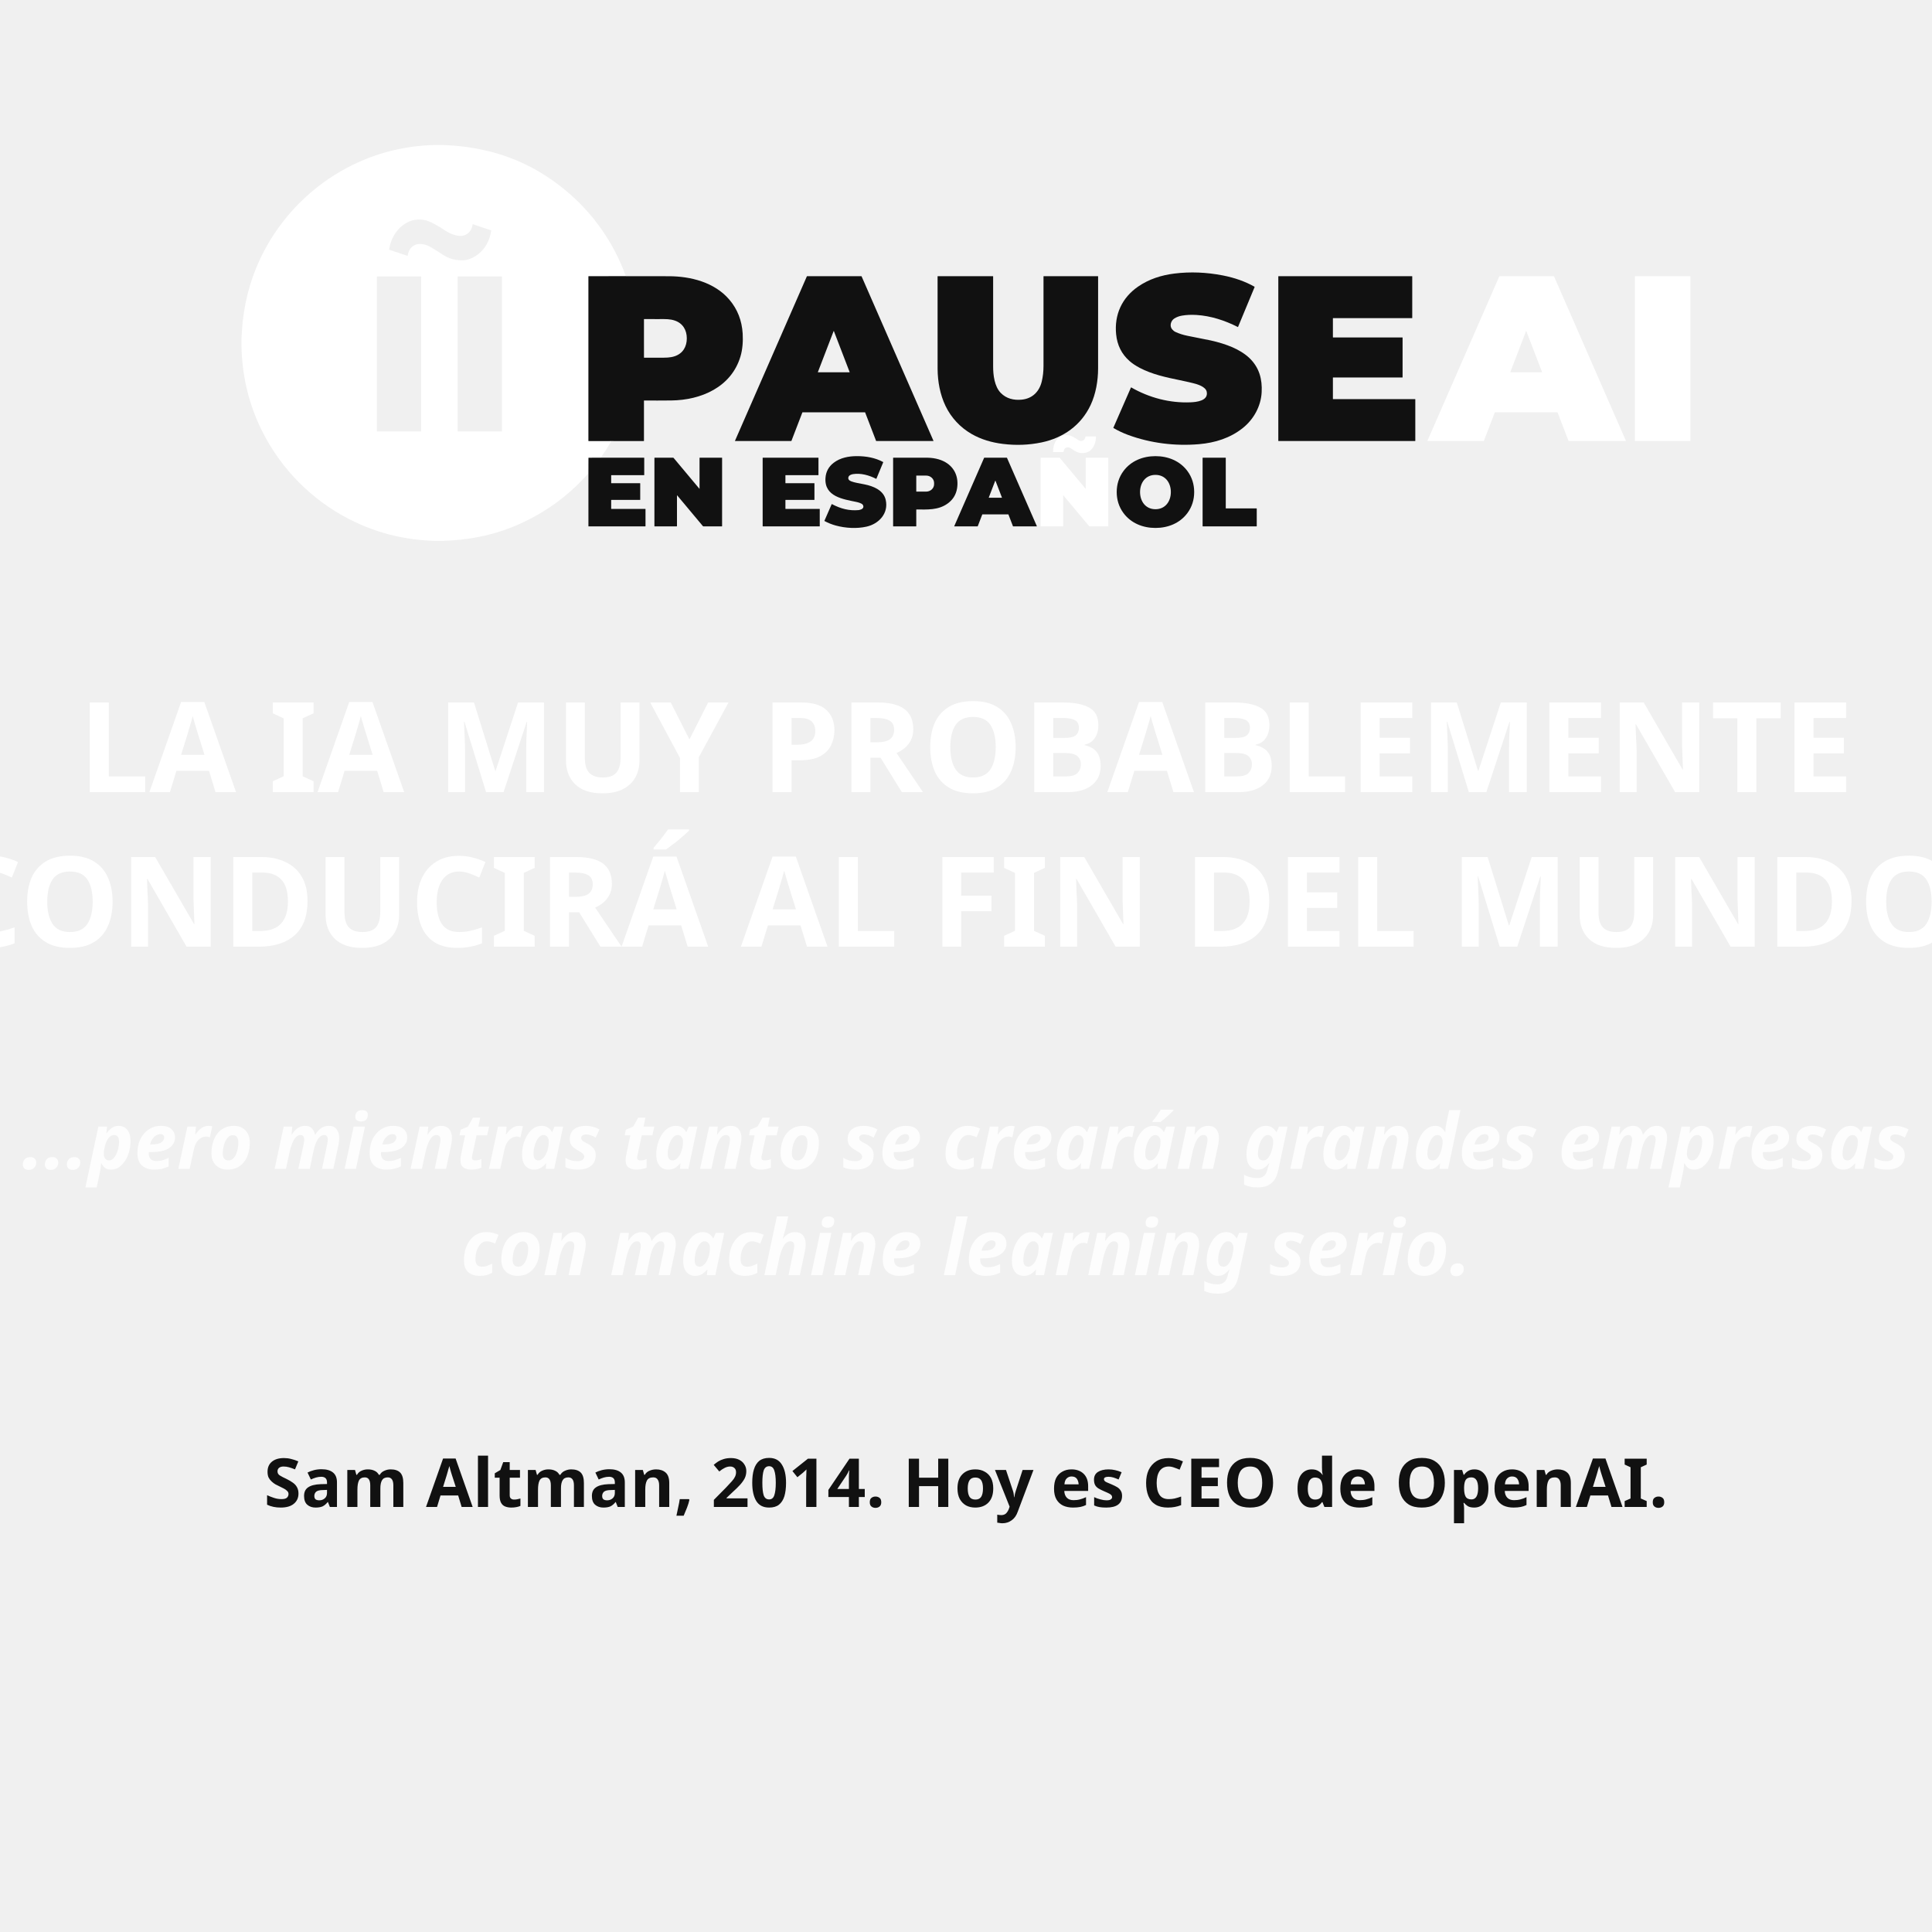
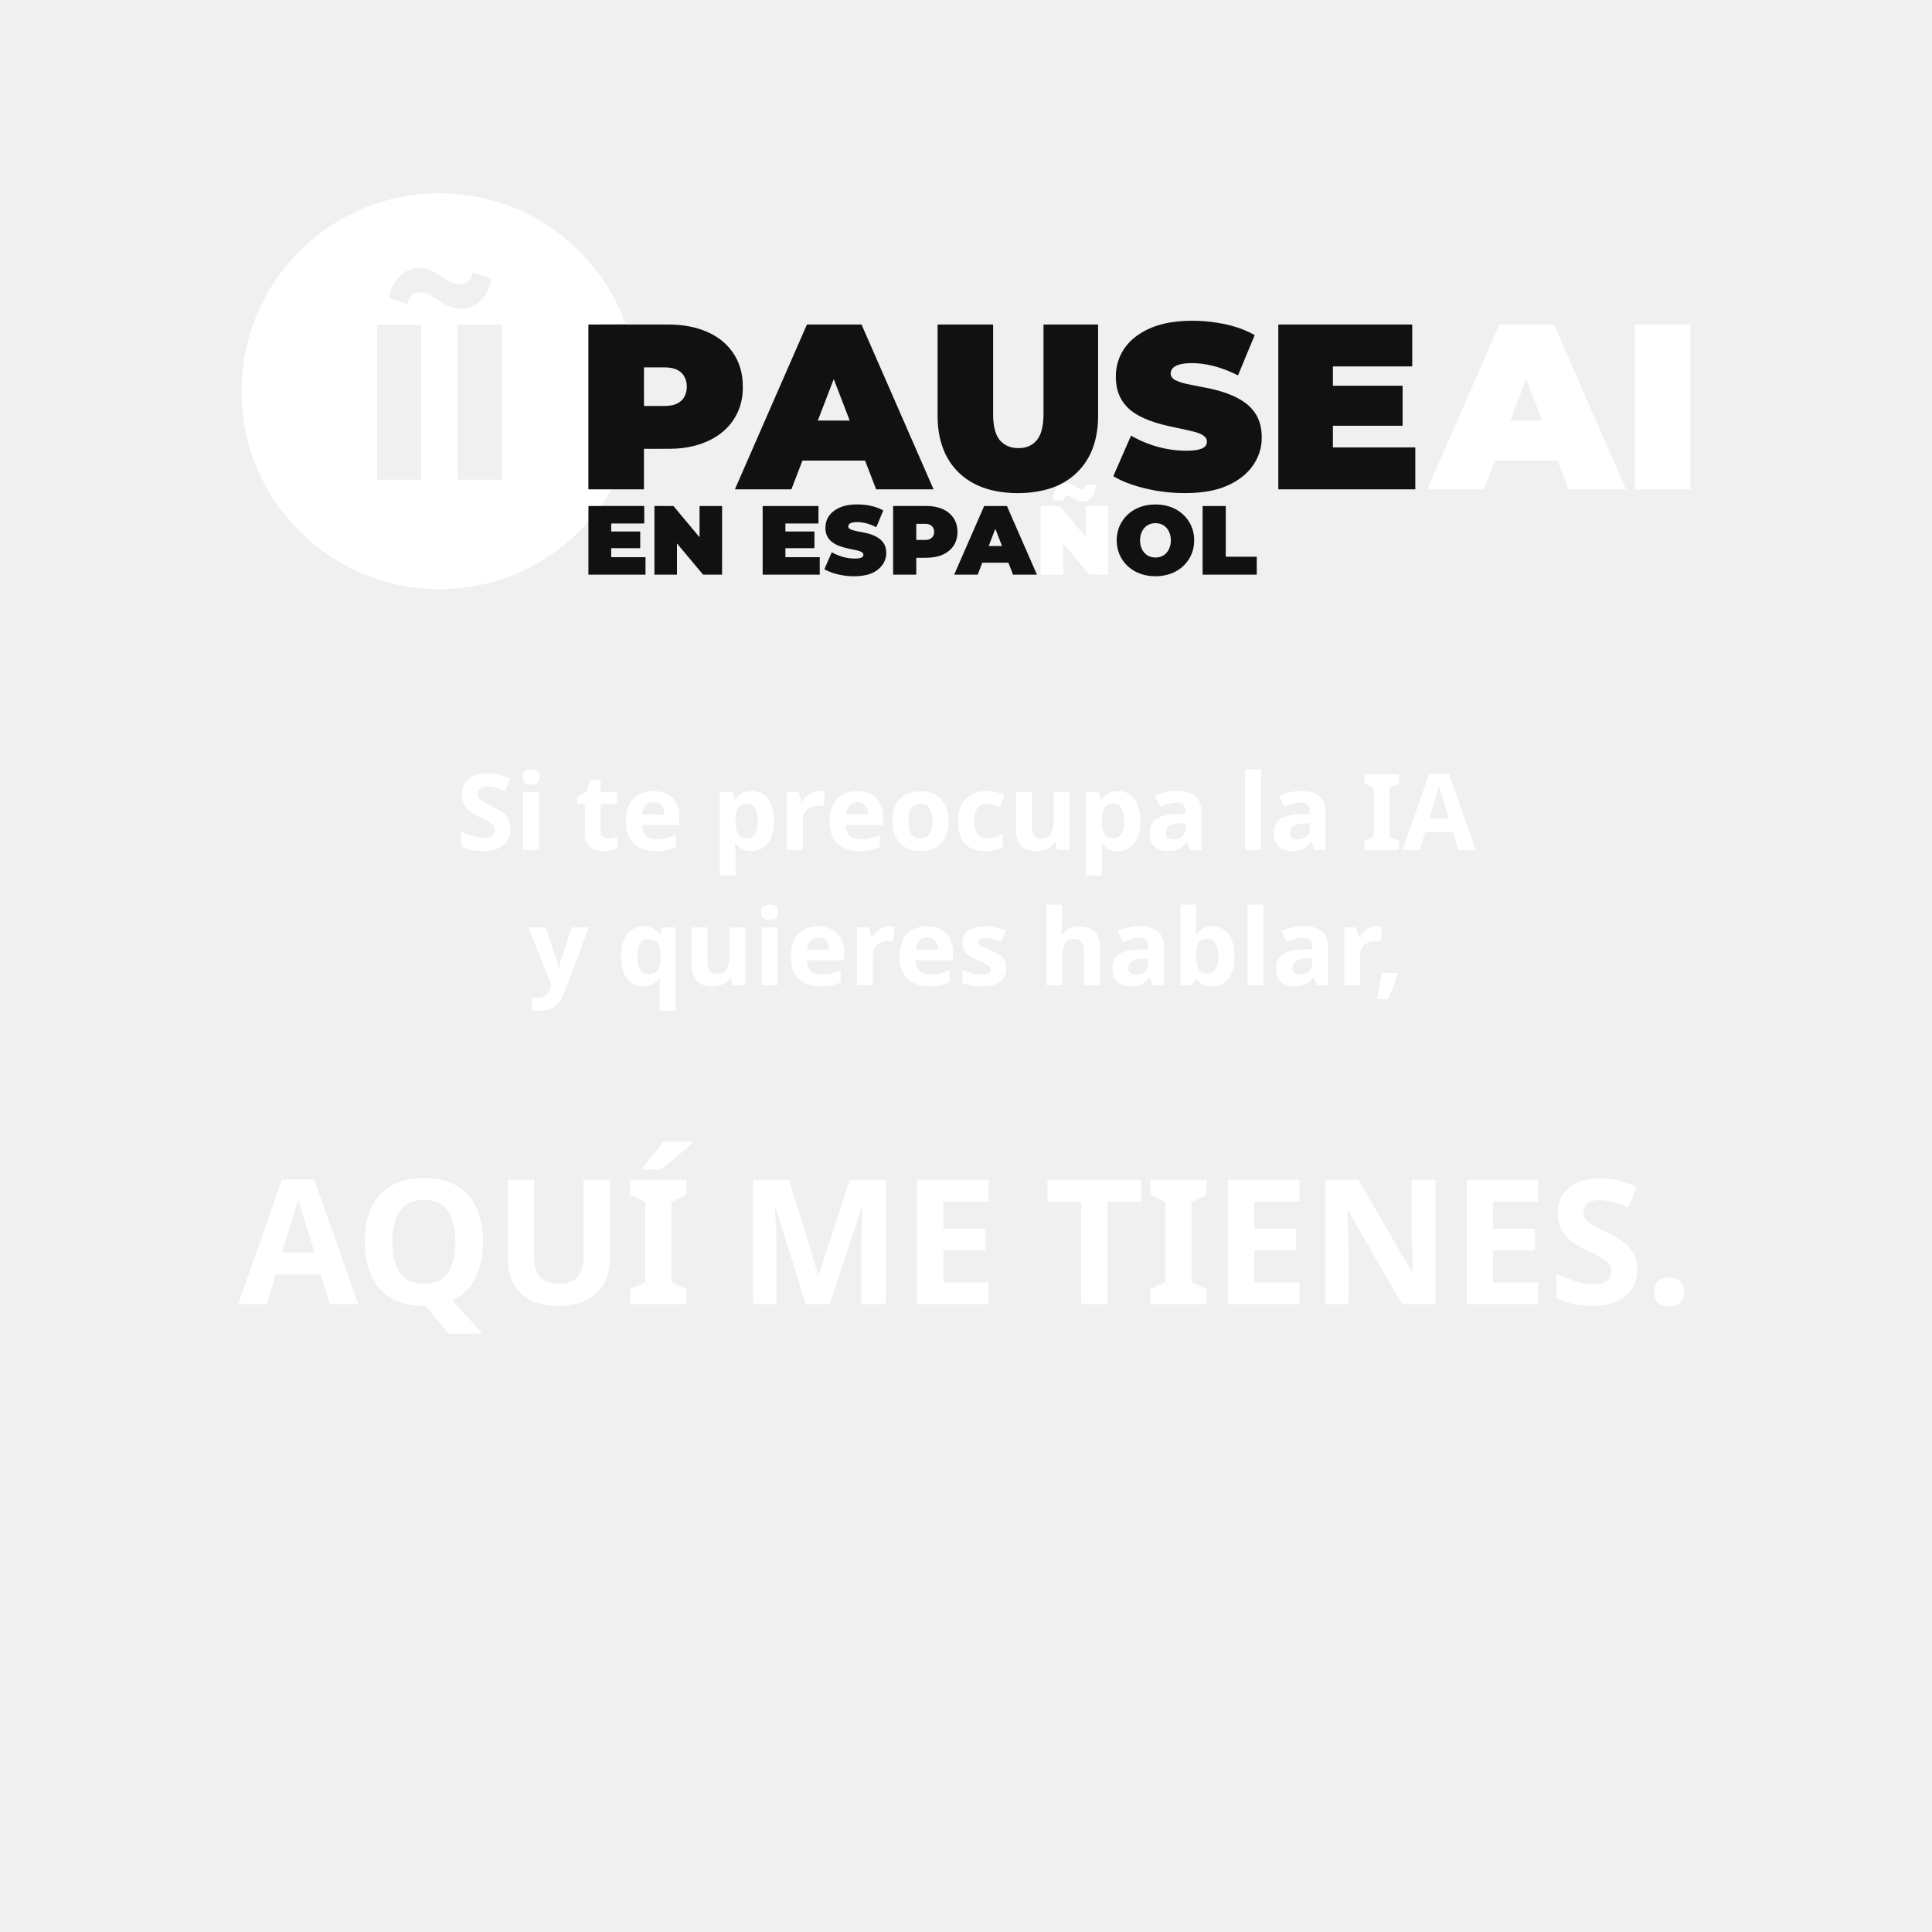
- <svg xmlns="http://www.w3.org/2000/svg" viewBox="0 0 200 200" width="200mm" height="200mm" role="img" aria-label="La IA muy probablemente conducirá al fin del mundo. - Sam Altman, 2015. Hoy es CEO de OpenAI.">
-   <svg x="25" y="15" width="150" height="41" viewBox="0 0 3400 929">
+ <svg xmlns="http://www.w3.org/2000/svg" viewBox="0 0 200 200" width="200mm" height="200mm" role="img" aria-label="PauseAI en Español. Si te preocupa la IA y quieres hablar, aquí me tienes.">
+   <svg x="25" y="20" width="150" height="41" viewBox="0 0 3400 929">
    <path fill="#FFFFFF" d="M 468.76 0.00 Q 573.42 2.95 658.42 41.95 Q 711.53 66.31 759.62 105.84 C 824.03 158.80 873.42 228.90 901.79 307.75 L 814.32 307.98 A 0.33 0.32 90.0 0 0 814.00 308.31 L 814.00 694.26 A 0.46 0.46 0.0 0 0 814.46 694.72 L 867.94 694.70 Q 856.42 714.76 842.98 733.79 L 814.66 733.90 A 0.51 0.51 0.0 0 0 814.15 734.41 L 814.03 770.38 Q 740.13 854.22 635.49 896.49 Q 560.81 926.66 470.41 929.00 L 453.46 929.00 Q 354.45 926.13 267.45 885.24 C 179.68 843.99 106.39 775.96 58.85 691.12 Q 3.27 591.91 0.00 475.67 L 0.00 453.45 Q 0.48 444.46 1.06 435.48 Q 6.57 349.09 41.35 272.55 C 81.84 183.42 150.47 108.49 235.48 60.21 Q 335.69 3.31 453.15 0.00 L 468.76 0.00 Z M 542.42 186.22 C 540.93 198.61 533.23 209.46 520.70 212.66 C 512.37 214.79 501.34 212.18 493.30 208.95 C 484.38 205.36 473.23 197.81 465.77 193.00 Q 459.09 188.68 445.15 181.62 C 430.23 174.07 411.33 172.65 395.55 178.78 C 368.24 189.40 350.25 216.96 346.53 245.30 A 0.53 0.52 -76.6 0 0 346.88 245.87 L 389.49 260.20 A 0.32 0.32 0.0 0 0 389.91 259.94 C 391.50 247.18 398.63 236.50 411.51 233.12 C 420.34 230.80 433.35 233.79 440.80 237.97 C 454.11 245.45 461.28 250.32 473.10 257.93 Q 487.03 266.90 501.97 269.39 C 512.87 271.20 523.52 271.47 533.94 267.94 C 563.22 258.02 581.81 230.98 585.84 201.03 A 0.70 0.69 -77.1 0 0 585.37 200.27 L 542.83 185.96 A 0.32 0.31 -76.6 0 0 542.42 186.22 Z M 421.59 308.97 A 0.41 0.41 0.0 0 0 421.18 308.56 L 318.04 308.56 A 0.41 0.41 0.0 0 0 317.63 308.97 L 317.63 671.73 A 0.41 0.41 0.0 0 0 318.04 672.14 L 421.18 672.14 A 0.41 0.41 0.0 0 0 421.59 671.73 L 421.59 308.97 Z M 611.13 309.10 A 0.56 0.56 0.0 0 0 610.57 308.54 L 507.73 308.54 A 0.56 0.56 0.0 0 0 507.17 309.10 L 507.17 671.58 A 0.56 0.56 0.0 0 0 507.73 672.14 L 610.57 672.14 A 0.56 0.56 0.0 0 0 611.13 671.58 L 611.13 309.10 Z" />
    <path fill="none" d="M 542.42 186.22 A 0.32 0.31 -76.6 0 1 542.83 185.96 L 585.37 200.27 A 0.70 0.69 -77.1 0 1 585.84 201.03 C 581.81 230.98 563.22 258.02 533.94 267.94 C 523.52 271.47 512.87 271.20 501.97 269.39 Q 487.03 266.90 473.10 257.93 C 461.28 250.32 454.11 245.45 440.80 237.97 C 433.35 233.79 420.34 230.80 411.51 233.12 C 398.63 236.50 391.50 247.18 389.91 259.94 A 0.32 0.32 0.0 0 1 389.49 260.20 L 346.88 245.87 A 0.53 0.52 -76.6 0 1 346.53 245.30 C 350.25 216.96 368.24 189.40 395.55 178.78 C 411.33 172.65 430.23 174.07 445.15 181.62 Q 459.09 188.68 465.77 193.00 C 473.23 197.81 484.38 205.36 493.30 208.95 C 501.34 212.18 512.37 214.79 520.70 212.66 C 533.23 209.46 540.93 198.61 542.42 186.22 Z" />
    <path fill="#111111" d="M 2377.20 333.40 L 2338.38 426.89 A 0.46 0.46 0.0 0 1 2337.74 427.13 C 2307.57 411.79 2274.48 400.91 2240.70 398.87 Q 2222.37 397.76 2206.96 400.40 Q 2196.57 402.18 2188.60 407.31 C 2180.65 412.44 2176.96 424.80 2183.73 432.60 Q 2187.36 436.79 2191.38 438.66 Q 2204.44 444.75 2219.96 447.82 Q 2268.05 457.32 2273.92 458.61 Q 2302.30 464.86 2324.94 474.56 C 2338.87 480.52 2354.62 489.78 2365.71 500.63 C 2388.06 522.48 2395.44 549.46 2393.75 580.39 C 2391.96 613.15 2375.09 643.76 2349.46 664.19 C 2319.81 687.82 2284.41 698.80 2247.00 702.04 C 2190.68 706.92 2132.81 699.72 2080.20 680.32 Q 2062.41 673.76 2045.97 664.12 A 0.47 0.47 0.0 0 1 2045.77 663.53 L 2087.03 569.14 A 0.50 0.50 0.0 0 1 2087.73 568.91 C 2130.05 593.22 2178.39 605.96 2227.24 603.83 C 2241.15 603.22 2269.00 600.31 2264.86 579.18 C 2262.50 567.12 2242.98 561.37 2232.55 558.83 Q 2216.93 555.03 2201.28 551.82 C 2169.23 545.23 2136.83 538.29 2107.76 523.05 Q 2093.40 515.52 2083.65 506.91 C 2065.04 490.50 2054.79 469.62 2052.26 444.23 C 2047.70 398.39 2065.79 358.65 2103.55 332.49 C 2129.06 314.82 2158.34 305.49 2189.20 301.68 Q 2244.80 294.83 2302.79 306.15 Q 2344.54 314.31 2376.91 332.57 A 0.67 0.66 25.9 0 1 2377.20 333.40 Z" />
    <path fill="#111111" d="M 867.94 694.70 L 814.46 694.72 A 0.46 0.46 0.0 0 1 814.00 694.26 L 814.00 308.31 A 0.33 0.32 90.0 0 1 814.32 307.98 L 901.79 307.75 Q 902.08 307.97 902.25 307.97 Q 947.64 307.95 1002.25 307.98 C 1053.82 308.00 1110.04 322.19 1144.76 363.01 Q 1173.24 396.49 1176.00 442.76 C 1177.07 460.57 1175.72 479.73 1170.81 496.20 C 1149.39 568.13 1078.46 598.77 1008.49 599.50 Q 975.43 599.84 944.73 599.59 A 0.37 0.37 0.0 0 0 944.35 599.96 L 944.35 694.27 A 0.45 0.44 -90.0 0 1 943.91 694.72 L 867.94 694.70 Z M 944.35 453.84 Q 944.36 493.87 944.40 498.83 A 0.31 0.30 89.7 0 0 944.70 499.13 Q 975.80 499.09 980.26 499.11 C 994.92 499.19 1005.62 499.45 1016.82 495.61 C 1035.57 489.19 1044.89 473.33 1044.89 453.82 C 1044.88 434.31 1035.55 418.46 1016.80 412.05 C 1005.61 408.21 994.91 408.47 980.25 408.56 Q 975.79 408.58 944.69 408.55 A 0.31 0.30 -89.7 0 0 944.38 408.85 Q 944.34 413.81 944.35 453.84 Z" />
    <path fill="#111111" d="M 1326.95 307.97 L 1454.65 307.97 A 0.33 0.33 0.0 0 1 1454.96 308.17 L 1623.69 694.21 A 0.33 0.33 0.0 0 1 1623.39 694.67 L 1489.35 694.67 A 0.33 0.33 0.0 0 1 1489.04 694.46 L 1463.30 627.50 A 0.33 0.33 0.0 0 0 1462.99 627.29 L 1316.40 627.29 A 0.33 0.33 0.0 0 0 1316.09 627.50 L 1290.35 694.46 A 0.33 0.33 0.0 0 1 1290.04 694.67 L 1158.21 694.67 A 0.33 0.33 0.0 0 1 1157.91 694.21 L 1326.64 308.17 A 0.33 0.33 0.0 0 1 1326.95 307.97 Z M 1352.43 532.94 A 0.31 0.31 0.0 0 0 1352.72 533.36 L 1426.68 533.36 A 0.31 0.31 0.0 0 0 1426.97 532.94 L 1389.99 436.73 A 0.31 0.31 0.0 0 0 1389.41 436.73 L 1352.43 532.94 Z" />
    <path fill="#111111" d="M 1881.86 308.32 A 0.36 0.35 -90.0 0 1 1882.21 307.96 L 2009.65 307.96 A 0.34 0.34 0.0 0 1 2009.99 308.30 Q 2010.04 460.66 2009.95 524.49 C 2009.91 553.43 2004.55 584.33 1992.44 610.13 C 1970.10 657.71 1928.21 687.40 1877.00 698.01 Q 1832.76 707.18 1786.49 701.44 C 1760.50 698.21 1735.71 691.14 1712.96 678.04 C 1686.57 662.84 1665.13 639.92 1651.94 612.35 C 1639.11 585.53 1633.59 555.32 1633.37 525.75 Q 1633.24 507.93 1633.32 308.35 A 0.39 0.38 90.0 0 1 1633.70 307.96 L 1763.32 307.96 A 0.35 0.35 0.0 0 1 1763.67 308.31 Q 1763.61 400.54 1763.68 520.50 C 1763.69 540.10 1766.87 566.65 1781.41 581.66 C 1794.60 595.27 1812.13 599.44 1830.79 597.58 C 1855.80 595.08 1871.98 578.79 1877.74 555.00 Q 1881.86 538.00 1881.85 518.50 Q 1881.84 412.93 1881.86 308.32 Z" />
    <path fill="#111111" d="M 2433.16 307.96 L 2746.73 307.96 A 0.35 0.35 0.0 0 1 2747.08 308.31 L 2747.08 405.96 A 0.35 0.35 0.0 0 1 2746.73 406.31 L 2561.27 406.31 A 0.35 0.35 0.0 0 0 2560.92 406.66 L 2560.92 451.25 A 0.35 0.35 0.0 0 0 2561.27 451.60 L 2724.07 451.60 A 0.35 0.35 0.0 0 1 2724.42 451.95 L 2724.42 545.19 A 0.35 0.35 0.0 0 1 2724.07 545.54 L 2561.27 545.54 A 0.35 0.35 0.0 0 0 2560.92 545.89 L 2560.92 596.00 A 0.35 0.35 0.0 0 0 2561.27 596.35 L 2753.92 596.35 A 0.35 0.35 0.0 0 1 2754.27 596.70 L 2754.27 694.32 A 0.35 0.35 0.0 0 1 2753.92 694.67 L 2433.16 694.67 A 0.35 0.35 0.0 0 1 2432.81 694.32 L 2432.81 308.31 A 0.35 0.35 0.0 0 1 2433.16 307.96 Z" />
    <path transform="translate(20 0)" fill="#FFFFFF" d="M 2762.80 694.68 A 0.22 0.22 0.0 0 1 2762.60 694.37 L 2931.37 308.25 A 0.47 0.46 11.4 0 1 2931.80 307.97 L 3059.40 307.97 A 0.35 0.35 0.0 0 1 3059.72 308.18 L 3228.46 694.21 A 0.33 0.33 0.0 0 1 3228.16 694.67 L 3094.44 694.68 A 0.82 0.81 -10.5 0 1 3093.68 694.16 L 3068.13 627.65 A 0.57 0.56 -10.5 0 0 3067.60 627.29 L 2921.51 627.29 A 0.86 0.84 -79.4 0 0 2920.72 627.84 L 2895.15 694.37 A 0.49 0.48 -79.3 0 1 2894.70 694.68 L 2762.80 694.68 Z M 2957.20 532.93 A 0.32 0.32 0.0 0 0 2957.50 533.37 L 3031.42 533.37 A 0.32 0.32 0.0 0 0 3031.72 532.93 L 2994.76 436.74 A 0.32 0.32 0.0 0 0 2994.16 436.74 L 2957.20 532.93 Z" />
    <rect transform="translate(20 0)" fill="#FFFFFF" x="3249.45" y="307.97" width="130.38" height="386.70" rx="0.37" />
    <rect fill="none" x="317.63" y="308.56" width="103.96" height="363.58" rx="0.41" />
    <rect fill="none" x="507.17" y="308.54" width="103.96" height="363.60" rx="0.56" />
    <path fill="#FFFFFF" d="M 1904.26 720.09 C 1904.19 701.07 1913.35 681.61 1934.85 680.87 C 1946.28 680.48 1953.81 686.16 1963.88 692.62 C 1971.08 697.23 1979.50 693.30 1980.23 684.46 A 0.65 0.65 0.0 0 1 1980.88 683.86 L 2004.23 683.86 A 0.63 0.63 0.0 0 1 2004.86 684.49 Q 2004.72 703.45 1993.55 715.21 C 1987.27 721.82 1976.41 724.21 1967.29 722.52 C 1960.15 721.19 1953.84 717.20 1948.00 713.08 Q 1944.30 710.47 1942.24 709.91 C 1934.30 707.75 1930.11 712.68 1928.79 720.10 A 0.71 0.71 0.0 0 1 1928.09 720.68 L 1904.85 720.68 A 0.59 0.59 0.0 0 1 1904.26 720.09 Z" />
    <path fill="#111111" d="M 1367.92 882.35 A 0.35 0.35 0.0 0 1 1367.76 881.90 L 1384.75 843.03 A 0.57 0.56 25.5 0 1 1385.53 842.76 C 1405.91 853.50 1425.68 858.83 1448.75 856.67 Q 1450.01 856.55 1453.51 855.28 C 1458.56 853.45 1461.05 849.09 1457.71 844.13 C 1455.43 840.76 1446.96 838.52 1442.82 837.64 C 1412.26 831.17 1367.36 825.47 1370.27 781.49 Q 1371.73 759.37 1389.53 745.70 C 1404.95 733.87 1424.68 730.13 1444.01 730.12 C 1465.60 730.11 1486.76 733.79 1505.57 743.93 A 0.46 0.46 0.0 0 1 1505.78 744.52 L 1489.79 783.06 A 0.54 0.54 0.0 0 1 1489.05 783.33 C 1472.62 774.91 1452.60 769.32 1434.62 772.39 C 1431.19 772.97 1426.32 774.75 1424.73 777.94 C 1421.99 783.43 1425.42 787.26 1430.37 789.14 C 1439.04 792.42 1446.01 793.20 1462.07 796.43 C 1482.57 800.55 1506.49 810.07 1511.63 832.84 C 1518.75 864.37 1495.62 889.16 1466.33 895.63 C 1443.14 900.76 1416.95 899.10 1394.36 892.94 Q 1380.56 889.18 1367.92 882.35 Z" />
    <path fill="#111111" d="M 2144.52 730.15 C 2173.88 730.14 2201.75 741.16 2219.48 764.96 C 2230.19 779.34 2235.43 796.34 2235.43 814.38 C 2235.44 832.43 2230.19 849.42 2219.48 863.81 C 2201.76 887.61 2173.89 898.63 2144.54 898.64 C 2115.18 898.64 2087.31 887.62 2069.58 863.82 C 2058.87 849.44 2053.63 832.44 2053.63 814.40 C 2053.63 796.35 2058.87 779.36 2069.58 764.97 C 2087.30 741.17 2115.17 730.15 2144.52 730.15 Z M 2108.41 814.40 C 2108.41 836.04 2121.25 854.67 2144.54 854.68 C 2167.83 854.68 2180.67 836.04 2180.67 814.40 C 2180.67 792.75 2167.83 774.12 2144.54 774.12 C 2121.25 774.12 2108.41 792.75 2108.41 814.40 Z" />
    <path fill="#111111" d="M 842.98 733.79 L 944.34 733.78 A 0.66 0.65 -0.0 0 1 945.00 734.43 L 945.00 774.39 A 0.40 0.40 0.0 0 1 944.60 774.79 L 868.11 774.79 A 0.68 0.68 0.0 0 0 867.43 775.47 L 867.43 793.14 A 0.51 0.51 0.0 0 0 867.94 793.65 L 935.15 793.65 A 0.44 0.43 90.0 0 1 935.58 794.09 L 935.58 832.32 A 0.48 0.47 -90.0 0 1 935.11 832.80 L 868.07 832.80 A 0.64 0.64 0.0 0 0 867.43 833.44 L 867.43 853.53 A 0.42 0.41 90.0 0 0 867.84 853.95 L 947.57 853.95 A 0.41 0.41 0.0 0 1 947.98 854.36 L 947.98 894.46 A 0.46 0.46 0.0 0 1 947.52 894.92 L 814.28 894.92 A 0.24 0.24 0.0 0 1 814.04 894.68 L 814.03 770.38 L 814.15 734.41 A 0.51 0.51 0.0 0 1 814.66 733.90 L 842.98 733.79 Z" />
    <path fill="#111111" d="M 1029.13 830.38 Q 1025.81 826.42 1022.22 822.16 A 0.22 0.22 0.0 0 0 1021.83 822.30 L 1021.82 894.31 A 0.59 0.59 0.0 0 1 1021.23 894.90 L 969.21 894.90 A 0.32 0.31 0.0 0 1 968.89 894.59 L 968.91 734.38 A 0.58 0.58 0.0 0 1 969.49 733.80 L 1012.86 733.82 A 1.38 1.35 69.6 0 1 1013.90 734.31 Q 1014.11 734.54 1067.46 798.35 Q 1070.77 802.30 1074.37 806.57 A 0.22 0.22 0.0 0 0 1074.76 806.43 L 1074.77 734.41 A 0.59 0.59 0.0 0 1 1075.36 733.82 L 1127.38 733.83 A 0.32 0.31 0.0 0 1 1127.70 734.14 L 1127.68 894.35 A 0.58 0.58 0.0 0 1 1127.10 894.93 L 1083.72 894.91 A 1.38 1.35 69.6 0 1 1082.68 894.42 Q 1082.48 894.18 1029.13 830.38 Z" />
    <path fill="#111111" d="M 1356.44 894.92 L 1223.26 894.92 A 0.39 0.39 0.0 0 1 1222.87 894.53 L 1222.87 734.21 A 0.39 0.39 0.0 0 1 1223.26 733.82 L 1353.44 733.82 A 0.39 0.39 0.0 0 1 1353.83 734.21 L 1353.83 774.40 A 0.39 0.39 0.0 0 1 1353.44 774.79 L 1276.67 774.79 A 0.39 0.39 0.0 0 0 1276.28 775.18 L 1276.28 793.26 A 0.39 0.39 0.0 0 0 1276.67 793.65 L 1344.00 793.65 A 0.39 0.39 0.0 0 1 1344.39 794.04 L 1344.39 832.41 A 0.39 0.39 0.0 0 1 1344.00 832.80 L 1276.67 832.80 A 0.39 0.39 0.0 0 0 1276.28 833.19 L 1276.28 853.56 A 0.39 0.39 0.0 0 0 1276.67 853.95 L 1356.44 853.95 A 0.39 0.39 0.0 0 1 1356.83 854.34 L 1356.83 894.53 A 0.39 0.39 0.0 0 1 1356.44 894.92 Z" />
    <path fill="#111111" d="M 1529.21 894.92 A 0.23 0.23 0.0 0 1 1528.98 894.69 L 1528.98 734.22 A 0.41 0.41 0.0 0 1 1529.39 733.81 Q 1603.31 733.83 1606.00 733.81 C 1621.68 733.67 1637.92 736.40 1651.64 744.34 C 1674.22 757.40 1683.06 780.55 1679.05 805.68 Q 1675.48 828.09 1656.56 841.60 C 1634.71 857.21 1609.14 855.36 1583.71 855.32 A 0.39 0.39 0.0 0 0 1583.32 855.71 L 1583.32 894.51 A 0.42 0.41 -0.0 0 1 1582.90 894.92 L 1529.21 894.92 Z M 1583.32 776.02 L 1583.32 813.12 A 0.27 0.27 0.0 0 0 1583.59 813.39 L 1606.43 813.39 A 18.71 17.38 0.0 0 0 1625.14 796.01 L 1625.14 793.13 A 18.71 17.38 -0.0 0 0 1606.43 775.75 L 1583.59 775.75 A 0.27 0.27 0.0 0 0 1583.32 776.02 Z" />
    <path fill="#111111" d="M 1810.21 894.71 L 1799.58 867.06 A 0.33 0.33 0.0 0 0 1799.27 866.85 L 1738.47 866.85 A 0.33 0.33 0.0 0 0 1738.16 867.06 L 1727.53 894.71 A 0.33 0.33 0.0 0 1 1727.22 894.92 L 1672.71 894.92 A 0.33 0.33 0.0 0 1 1672.41 894.46 L 1742.54 734.02 A 0.33 0.33 0.0 0 1 1742.85 733.82 L 1795.81 733.82 A 0.33 0.33 0.0 0 1 1796.12 734.02 L 1866.25 894.46 A 0.33 0.33 0.0 0 1 1865.95 894.92 L 1810.52 894.92 A 0.33 0.33 0.0 0 1 1810.21 894.71 Z M 1753.45 827.25 A 0.33 0.33 0.0 0 0 1753.76 827.70 L 1783.98 827.70 A 0.33 0.33 0.0 0 0 1784.29 827.25 L 1769.18 787.93 A 0.33 0.33 0.0 0 0 1768.56 787.93 L 1753.45 827.25 Z" />
    <path fill="#FFFFFF" d="M 1935.35 830.39 Q 1932.04 826.44 1928.44 822.17 A 0.22 0.22 0.0 0 0 1928.05 822.31 L 1928.05 894.34 A 0.59 0.59 0.0 0 1 1927.46 894.93 L 1875.43 894.93 A 0.32 0.31 0.0 0 1 1875.11 894.62 L 1875.11 734.38 A 0.58 0.58 0.0 0 1 1875.69 733.80 L 1919.07 733.81 A 1.38 1.35 69.6 0 1 1920.11 734.30 Q 1920.32 734.54 1973.69 798.35 Q 1977.00 802.30 1980.60 806.57 A 0.22 0.22 0.0 0 0 1980.99 806.43 L 1980.99 734.40 A 0.59 0.59 0.0 0 1 1981.58 733.81 L 2033.61 733.81 A 0.32 0.31 0.0 0 1 2033.93 734.12 L 2033.93 894.36 A 0.58 0.58 0.0 0 1 2033.35 894.94 L 1989.97 894.93 A 1.38 1.35 69.6 0 1 1988.93 894.44 Q 1988.72 894.20 1935.35 830.39 Z" />
    <path fill="#111111" d="M 2381.83 894.92 L 2255.57 894.92 A 0.39 0.39 0.0 0 1 2255.18 894.53 L 2255.18 734.21 A 0.39 0.39 0.0 0 1 2255.57 733.82 L 2309.14 733.82 A 0.39 0.39 0.0 0 1 2309.53 734.21 L 2309.53 852.43 A 0.39 0.39 0.0 0 0 2309.92 852.82 L 2381.83 852.82 A 0.39 0.39 0.0 0 1 2382.22 853.21 L 2382.22 894.53 A 0.39 0.39 0.0 0 1 2381.83 894.92 Z" />
  </svg>
-   <g id="quote-major">
-     <text x="100" y="82" font-family="Saira Condensed, Impact, sans-serif" font-weight="700" font-size="13" fill="#FFFFFF" text-anchor="middle">LA IA MUY PROBABLEMENTE</text>
-     <text x="100" y="98" font-family="Saira Condensed, Impact, sans-serif" font-weight="700" font-size="13" fill="#FFFFFF" text-anchor="middle">CONDUCIRÁ AL FIN DEL MUNDO.</text>
+   <g id="setup">
+     <text x="100" y="88" font-family="Saira Condensed, Impact, sans-serif" font-weight="700" font-size="11" fill="#FFFFFF" text-anchor="middle">Si te preocupa la IA</text>
+     <text x="100" y="102" font-family="Saira Condensed, Impact, sans-serif" font-weight="700" font-size="11" fill="#FFFFFF" text-anchor="middle">y quieres hablar,</text>
  </g>
-   <g id="quote-continuation">
-     <text x="100" y="121" font-family="Saira Condensed, Impact, sans-serif" font-weight="700" font-style="italic" font-size="8" fill="#FFFFFF" fill-opacity="0.85" text-anchor="middle">...pero mientras tanto se crearán grandes empresas</text>
-     <text x="100" y="132" font-family="Saira Condensed, Impact, sans-serif" font-weight="700" font-style="italic" font-size="8" fill="#FFFFFF" fill-opacity="0.85" text-anchor="middle">con machine learning serio.</text>
-   </g>
-   <text x="100" y="156" id="attribution" font-family="Saira Condensed, Impact, sans-serif" font-weight="700" font-size="7" fill="#111111" text-anchor="middle">Sam Altman, 2014.  Hoy es CEO de OpenAI.</text>
+   <text x="100" y="135" id="payoff" font-family="Saira Condensed, Impact, sans-serif" font-weight="700" font-size="18" fill="#FFFFFF" text-anchor="middle">AQUÍ ME TIENES.</text>
</svg>
